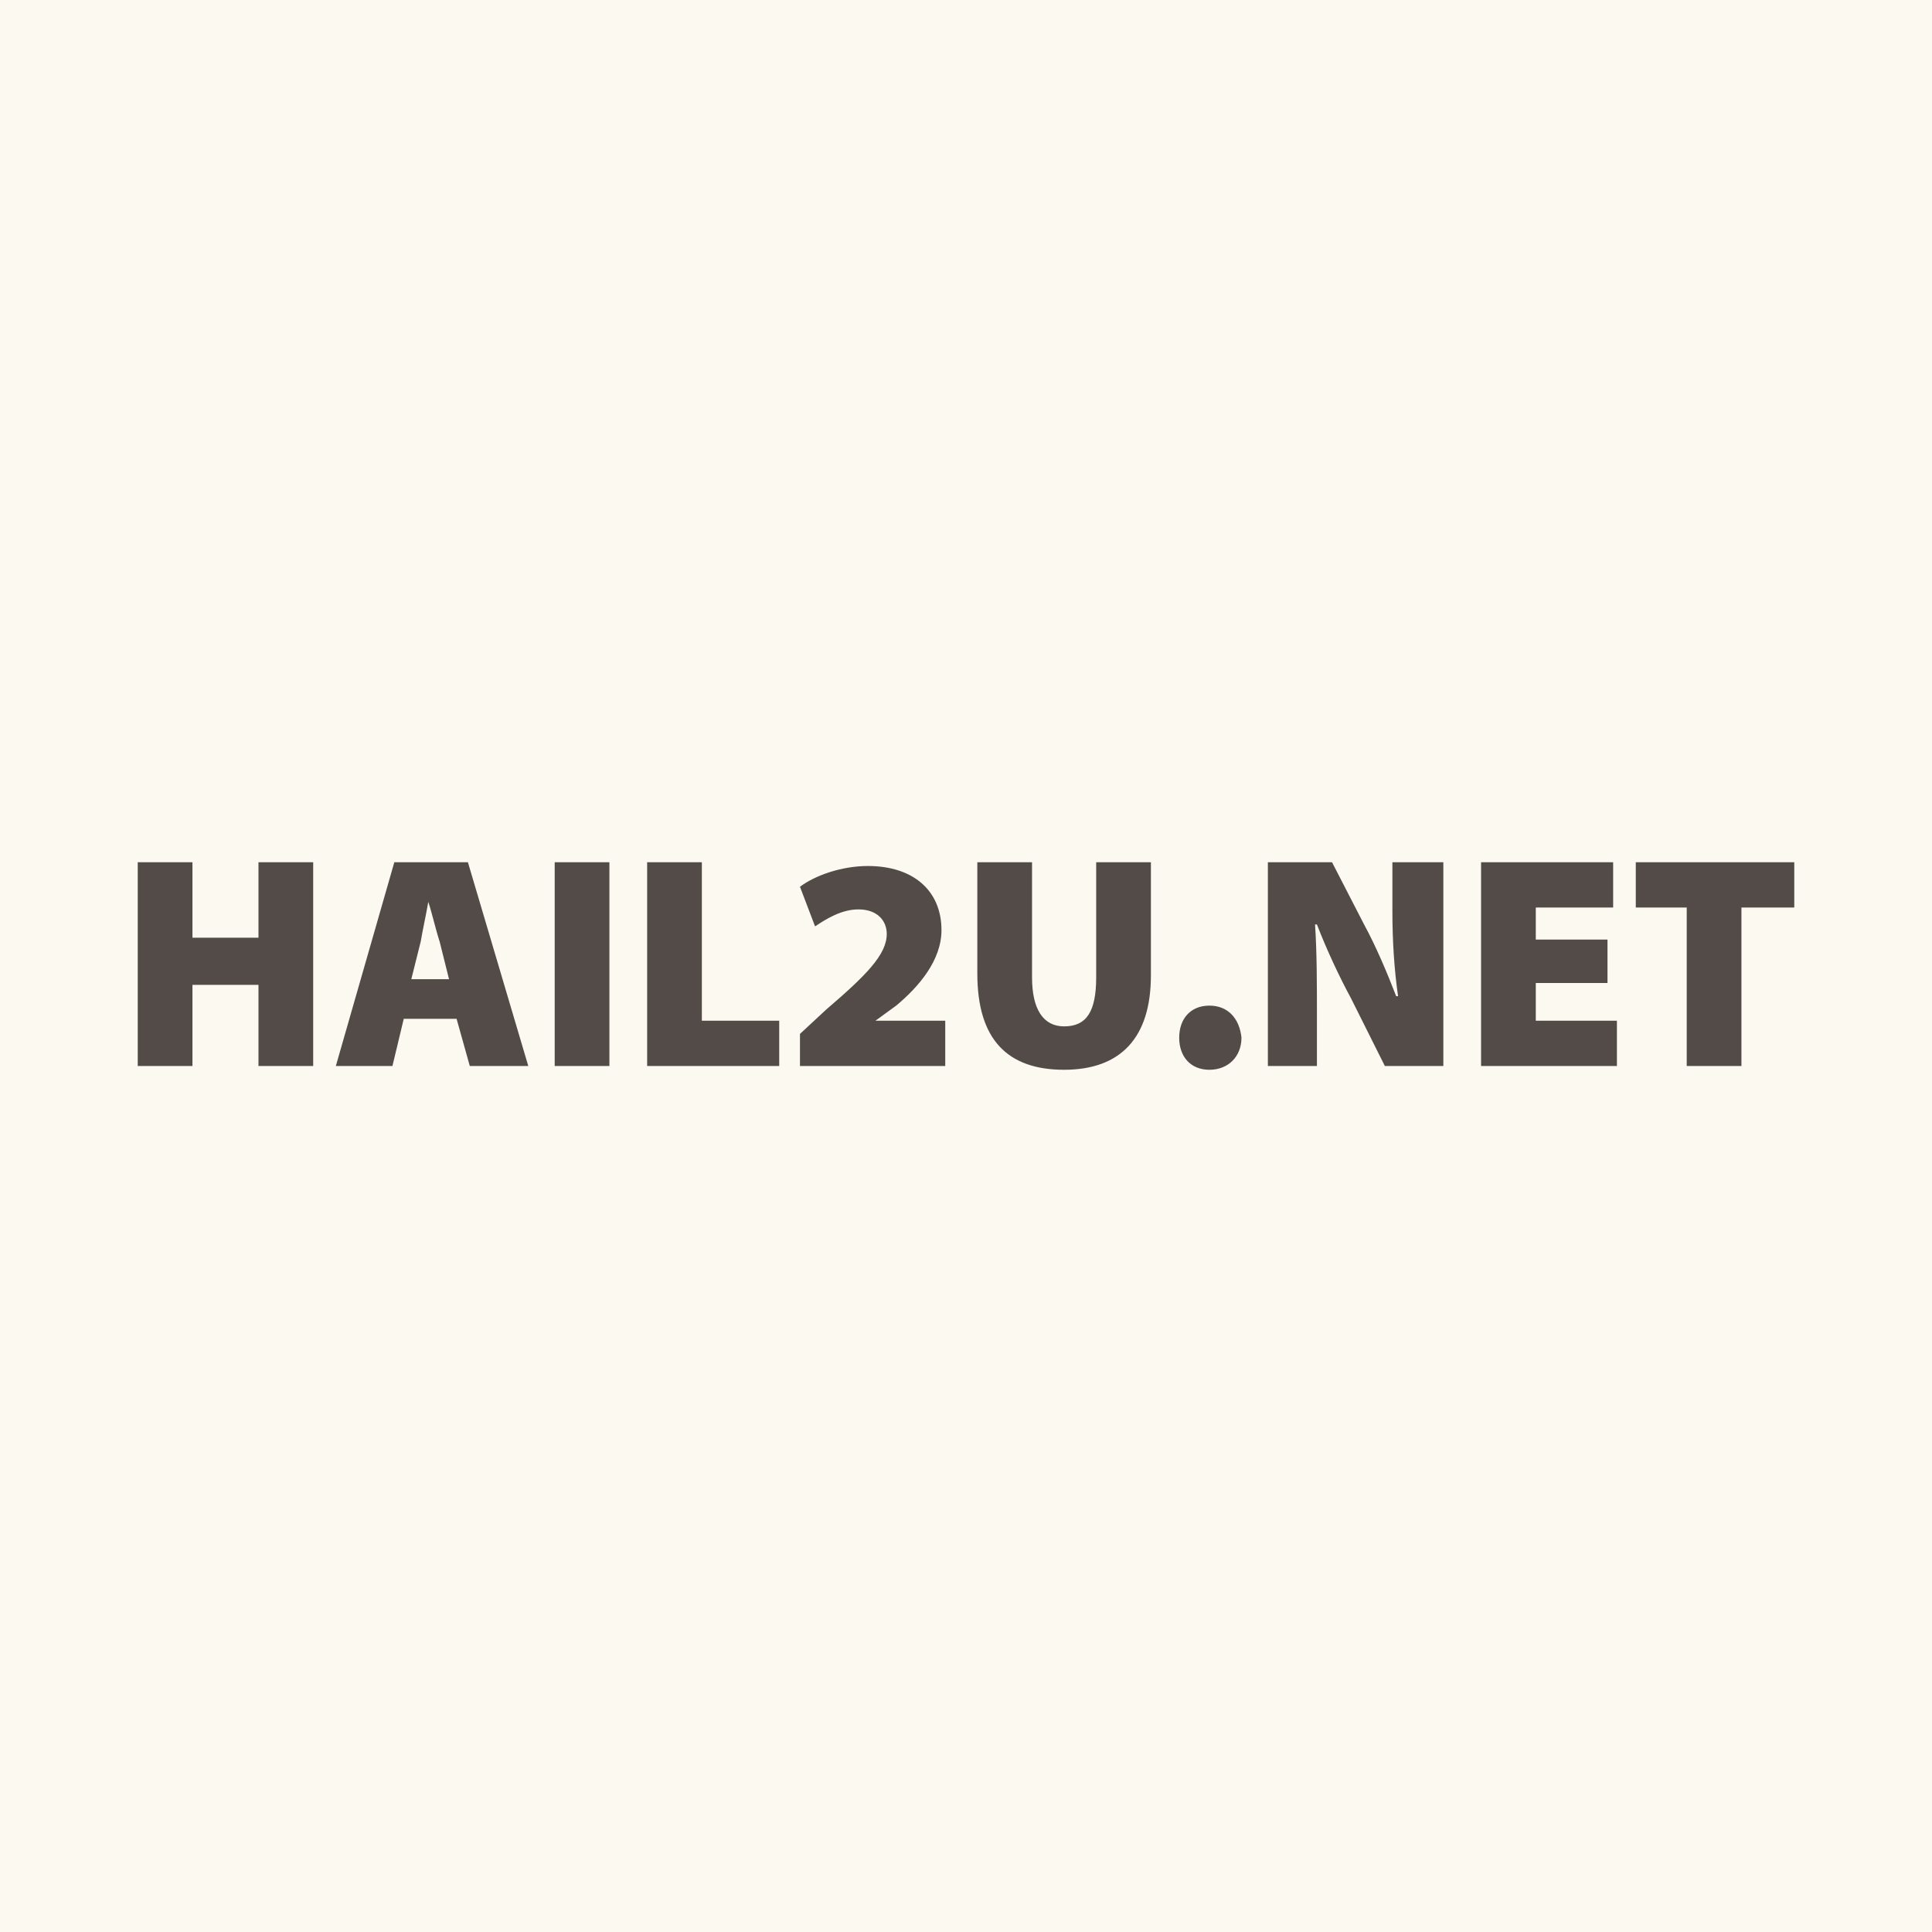
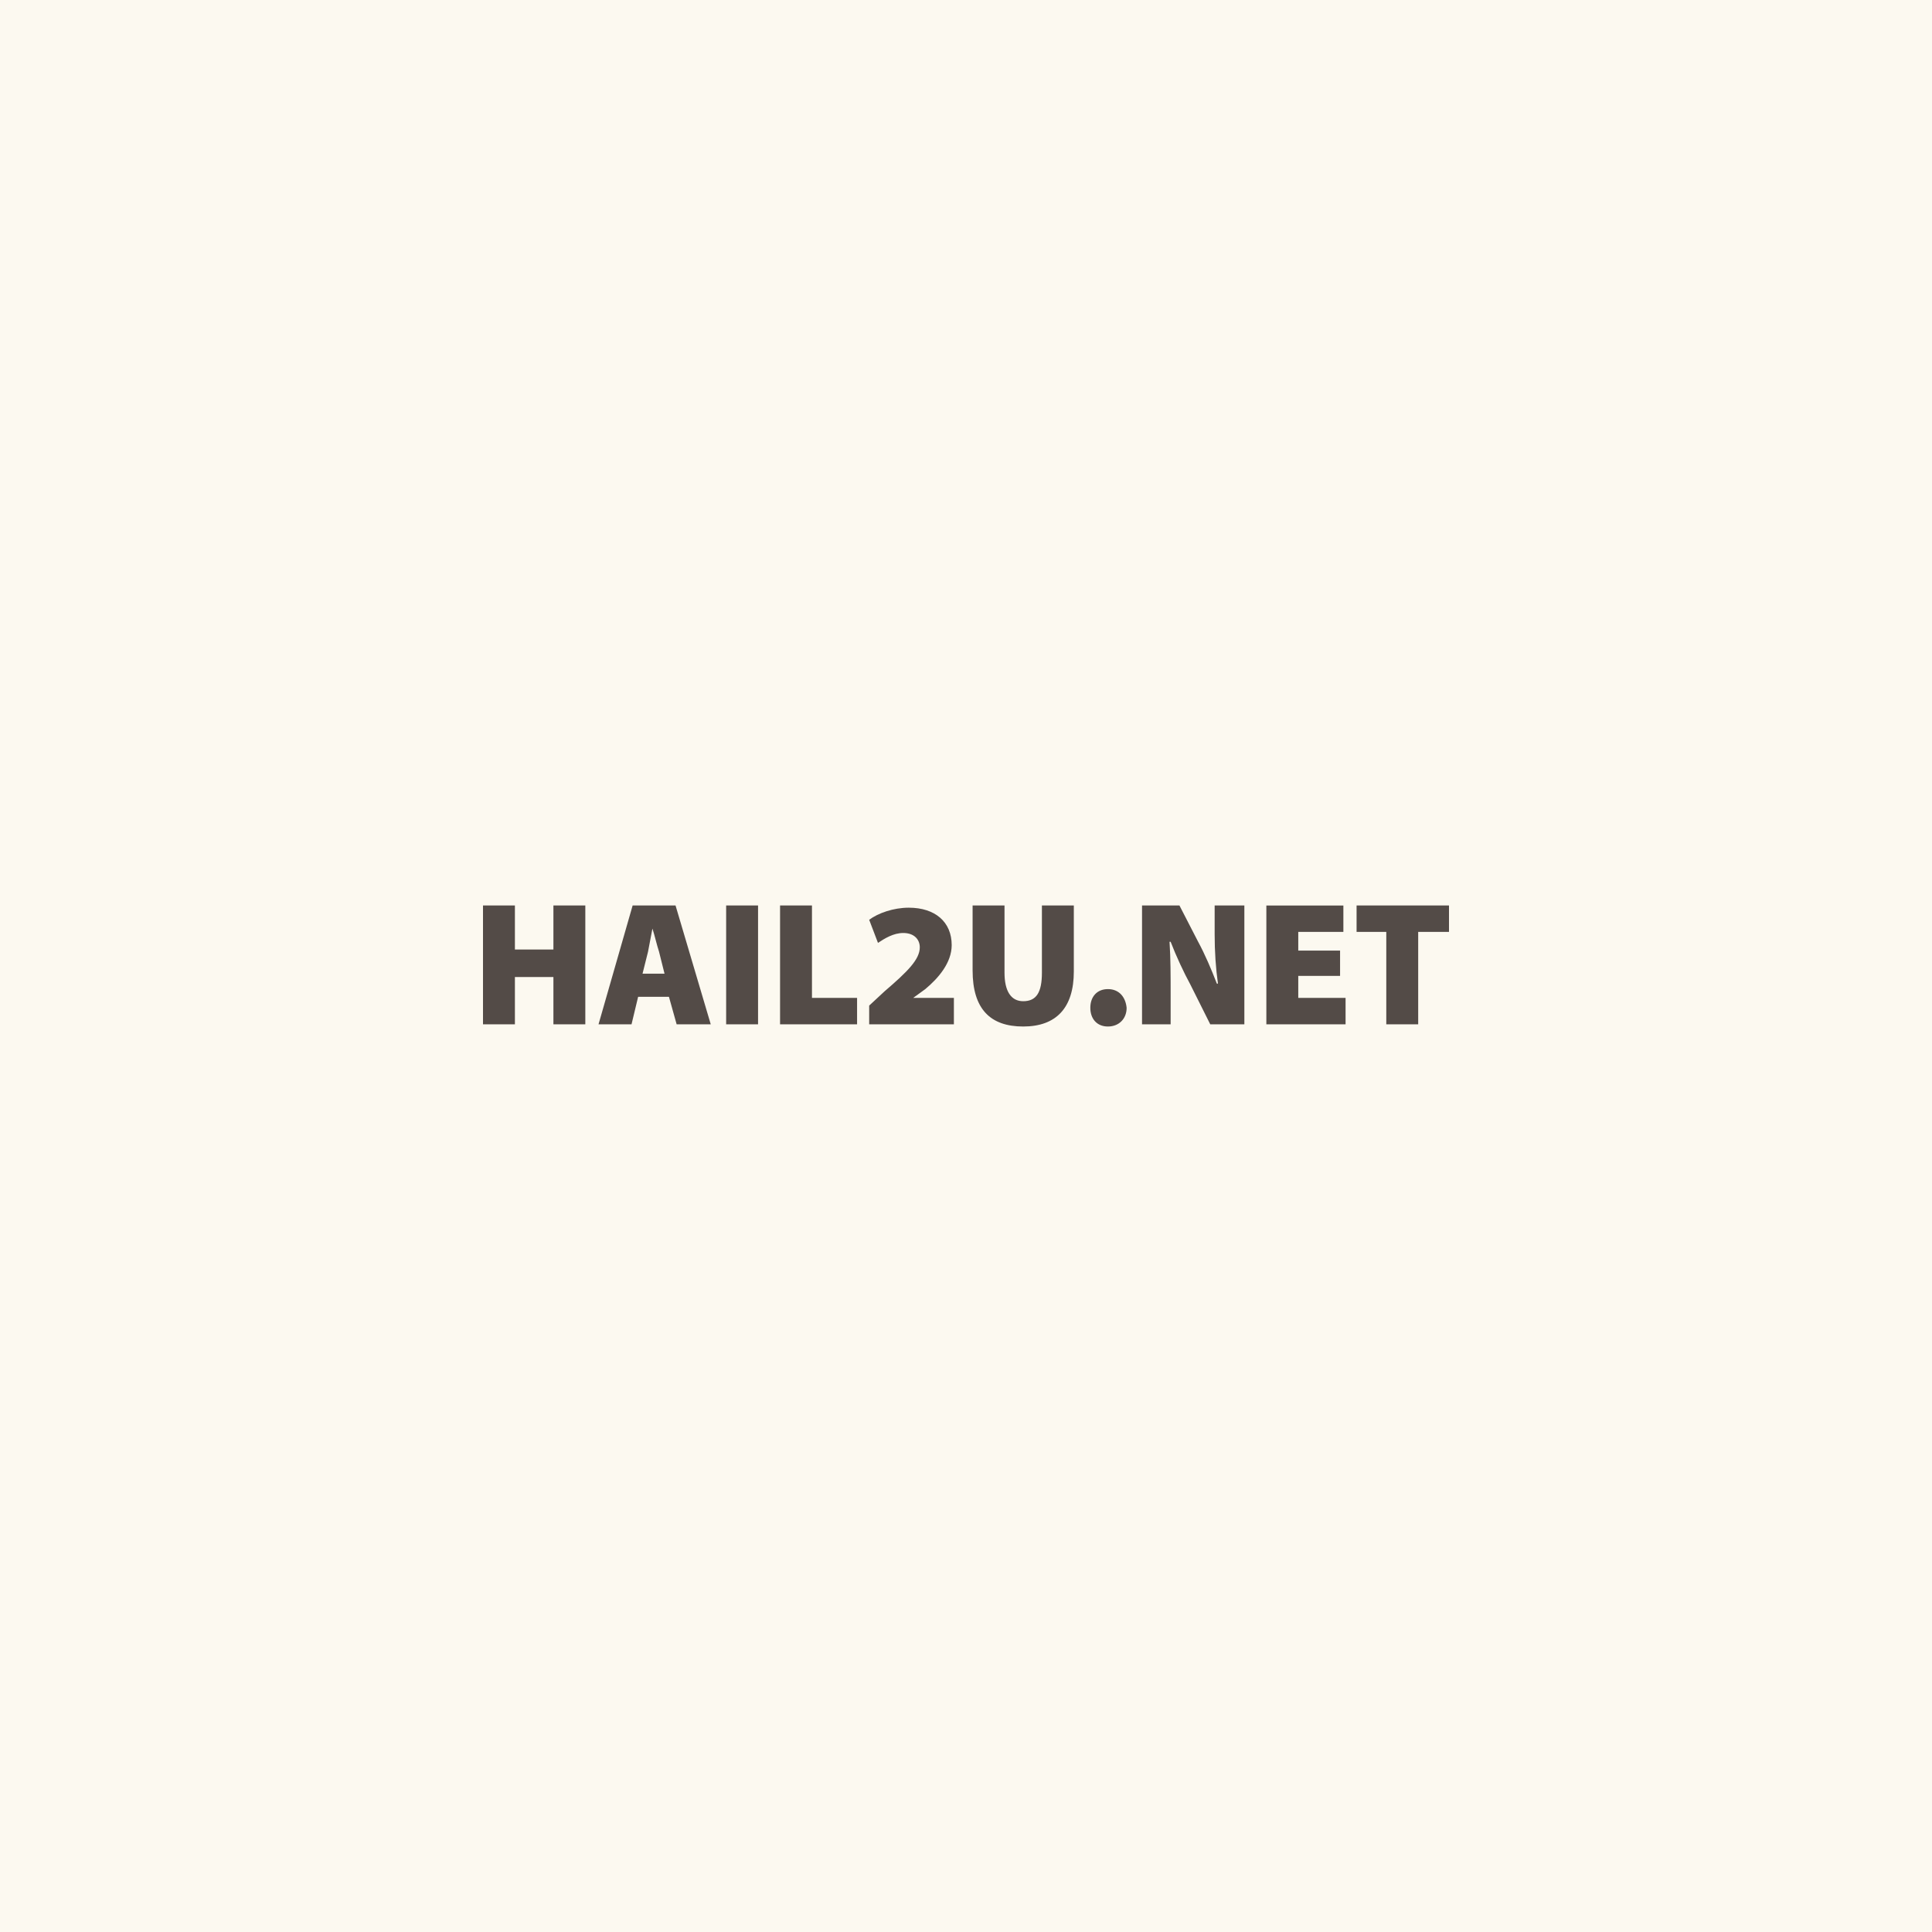
<svg xmlns="http://www.w3.org/2000/svg" version="1.1" width="1024" height="1024" viewBox="0 0 1024 1024">
  <rect width="1056" height="1056" x="-16" y="-16" style="fill:#fcf9f0" />
-   <path d="m 73,457 0,108 29,0 0,-43 35,0 0,43 29,0 0,-108 -29,0 0,40 -35,0 0,-40 -29,0 z m 136,0 -31,108 30,0 6,-25 28,0 7,25 31,0 -32,-108 -39,0 z m 85,0 0,108 29,0 0,-108 -29,0 z m 49,0 0,108 70,0 0,-24 -41,0 0,-84 -29,0 z m 175,0 0,59 c 0,35 16,51 46,51 30,0 46,-17 46,-50 l 0,-60 -29,0 0,61 c 0,18 -5,26 -17,26 -11,0 -17,-9 -17,-26 l 0,-61 -29,0 z m 154,0 0,108 26,0 0,-26 c 0,-18 0,-34 -1,-49 l 1,0 c 5,13 12,28 18,39 l 18,36 31,0 0,-108 -27,0 0,26 c 0,16 1,31 3,45 l -1,0 c -5,-13 -11,-27 -17,-38 l -17,-33 -34,0 z m 113,0 0,108 72,0 0,-24 -43,0 0,-20 38,0 0,-23 -38,0 0,-17 41,0 0,-24 -70,0 z m 82,0 0,24 27,0 0,84 29,0 0,-84 28,0 0,-24 -84,0 z m -407,2 c -14,0 -28,5 -36,11 l 8,21 c 6,-4 14,-9 23,-9 10,0 15,6 15,13 0,11 -11,22 -32,40 l -14,13 0,17 77,0 0,-24 -37,0 11,-8 c 12,-10 24,-24 24,-40 0,-21 -15,-34 -39,-34 z m -233,19 0,0 c 2,6 4,15 6,21 l 5,20 -20,0 5,-20 c 1,-6 3,-15 4,-21 z m 414,55 c -10,0 -16,7 -16,17 0,10 6,17 16,17 10,0 17,-7 17,-17 -1,-10 -7,-17 -17,-17 z" style="fill:#534b47" />
+   <path d="m 255.999,479.927 0,62.98 16.911,0 0,-25.075 20.41,0 0,25.075 16.911,0 0,-62.98 -16.911,0 0,23.326 -20.41,0 0,-23.326 -16.911,0 z m 79.308,0 -18.078,62.98 17.494,0 3.499,-14.579 16.328,0 4.082,14.579 18.078,0 -18.661,-62.98 -22.743,0 z m 49.567,0 0,62.98 16.911,0 0,-62.98 -16.911,0 z m 28.574,0 0,62.98 40.82,0 0,-13.995 -23.909,0 0,-48.984 -16.911,0 z m 102.05,0 0,34.406 c 0,20.41 9.33,29.74 26.825,29.74 17.494,0 26.825,-9.913 26.825,-29.157 l 0,-34.989 -16.911,0 0,35.572 c 0,10.497 -2.916,15.162 -9.913,15.162 -6.415,0 -9.913,-5.248 -9.913,-15.162 l 0,-35.572 -16.911,0 z m 89.804,0 0,62.98 15.162,0 0,-15.162 c 0,-10.497 0,-19.827 -0.583,-28.574 l 0.583,0 c 2.916,7.581 6.998,16.328 10.497,22.743 l 10.497,20.993 18.078,0 0,-62.98 -15.745,0 0,15.162 c 0,9.33 0.583,18.078 1.749,26.242 l -0.583,0 c -2.916,-7.581 -6.415,-15.745 -9.913,-22.16 l -9.913,-19.244 -19.827,0 z m 65.895,0 0,62.98 41.986,0 0,-13.995 -25.075,0 0,-11.663 22.16,0 0,-13.412 -22.16,0 0,-9.913 23.909,0 0,-13.995 -40.82,0 z m 47.818,0 0,13.995 15.745,0 0,48.984 16.911,0 0,-48.984 16.328,0 0,-13.995 -48.984,0 z m -237.34,1.166 c -8.164,0 -16.328,2.916 -20.993,6.415 l 4.665,12.246 c 3.499,-2.333 8.164,-5.248 13.412,-5.248 5.831,0 8.747,3.499 8.747,7.581 0,6.415 -6.415,12.829 -18.661,23.326 l -8.164,7.581 0,9.913 44.902,0 0,-13.995 -21.576,0 6.415,-4.665 c 6.998,-5.831 13.995,-13.995 13.995,-23.326 0,-12.246 -8.747,-19.827 -22.743,-19.827 z m -135.873,11.08 0,0 c 1.166,3.499 2.333,8.747 3.499,12.246 l 2.916,11.663 -11.663,0 2.916,-11.663 c 0.583,-3.499 1.749,-8.747 2.333,-12.246 z m 241.422,32.073 c -5.831,0 -9.33,4.082 -9.33,9.913 0,5.831 3.499,9.913 9.33,9.913 5.831,0 9.913,-4.082 9.913,-9.913 -0.583,-5.831 -4.082,-9.913 -9.913,-9.913 z" style="fill:#534b47" />
</svg>
